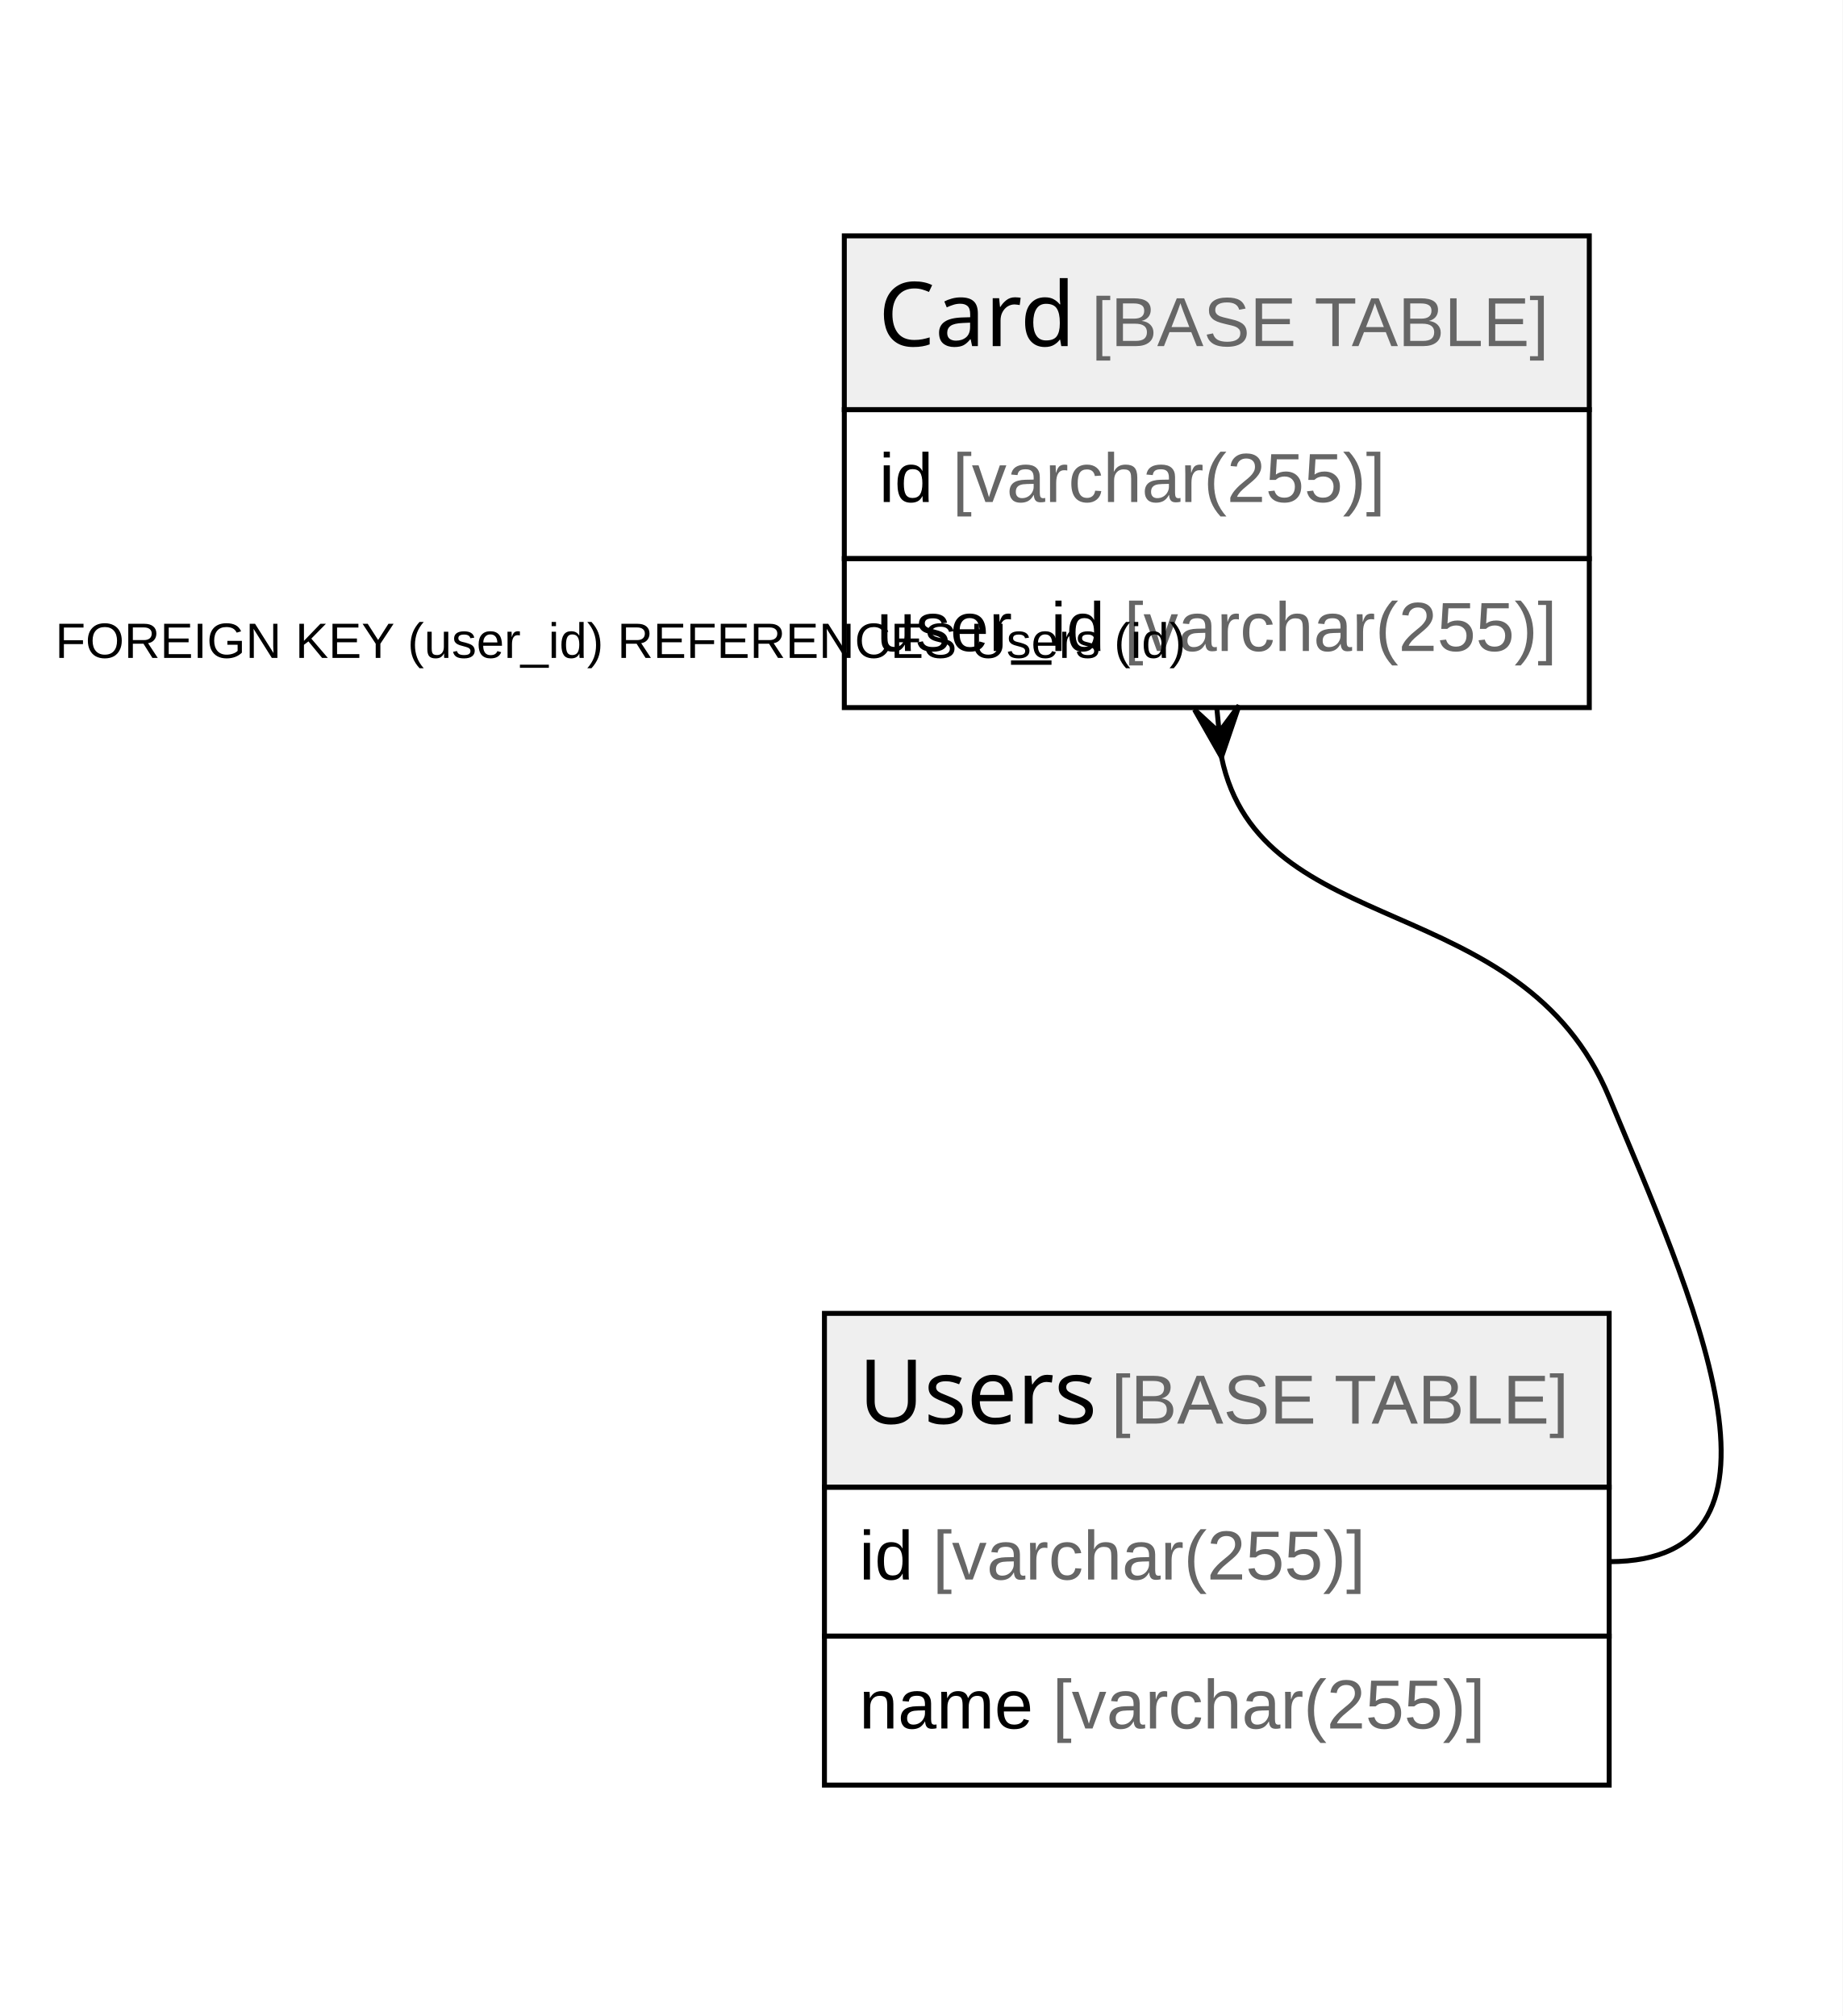
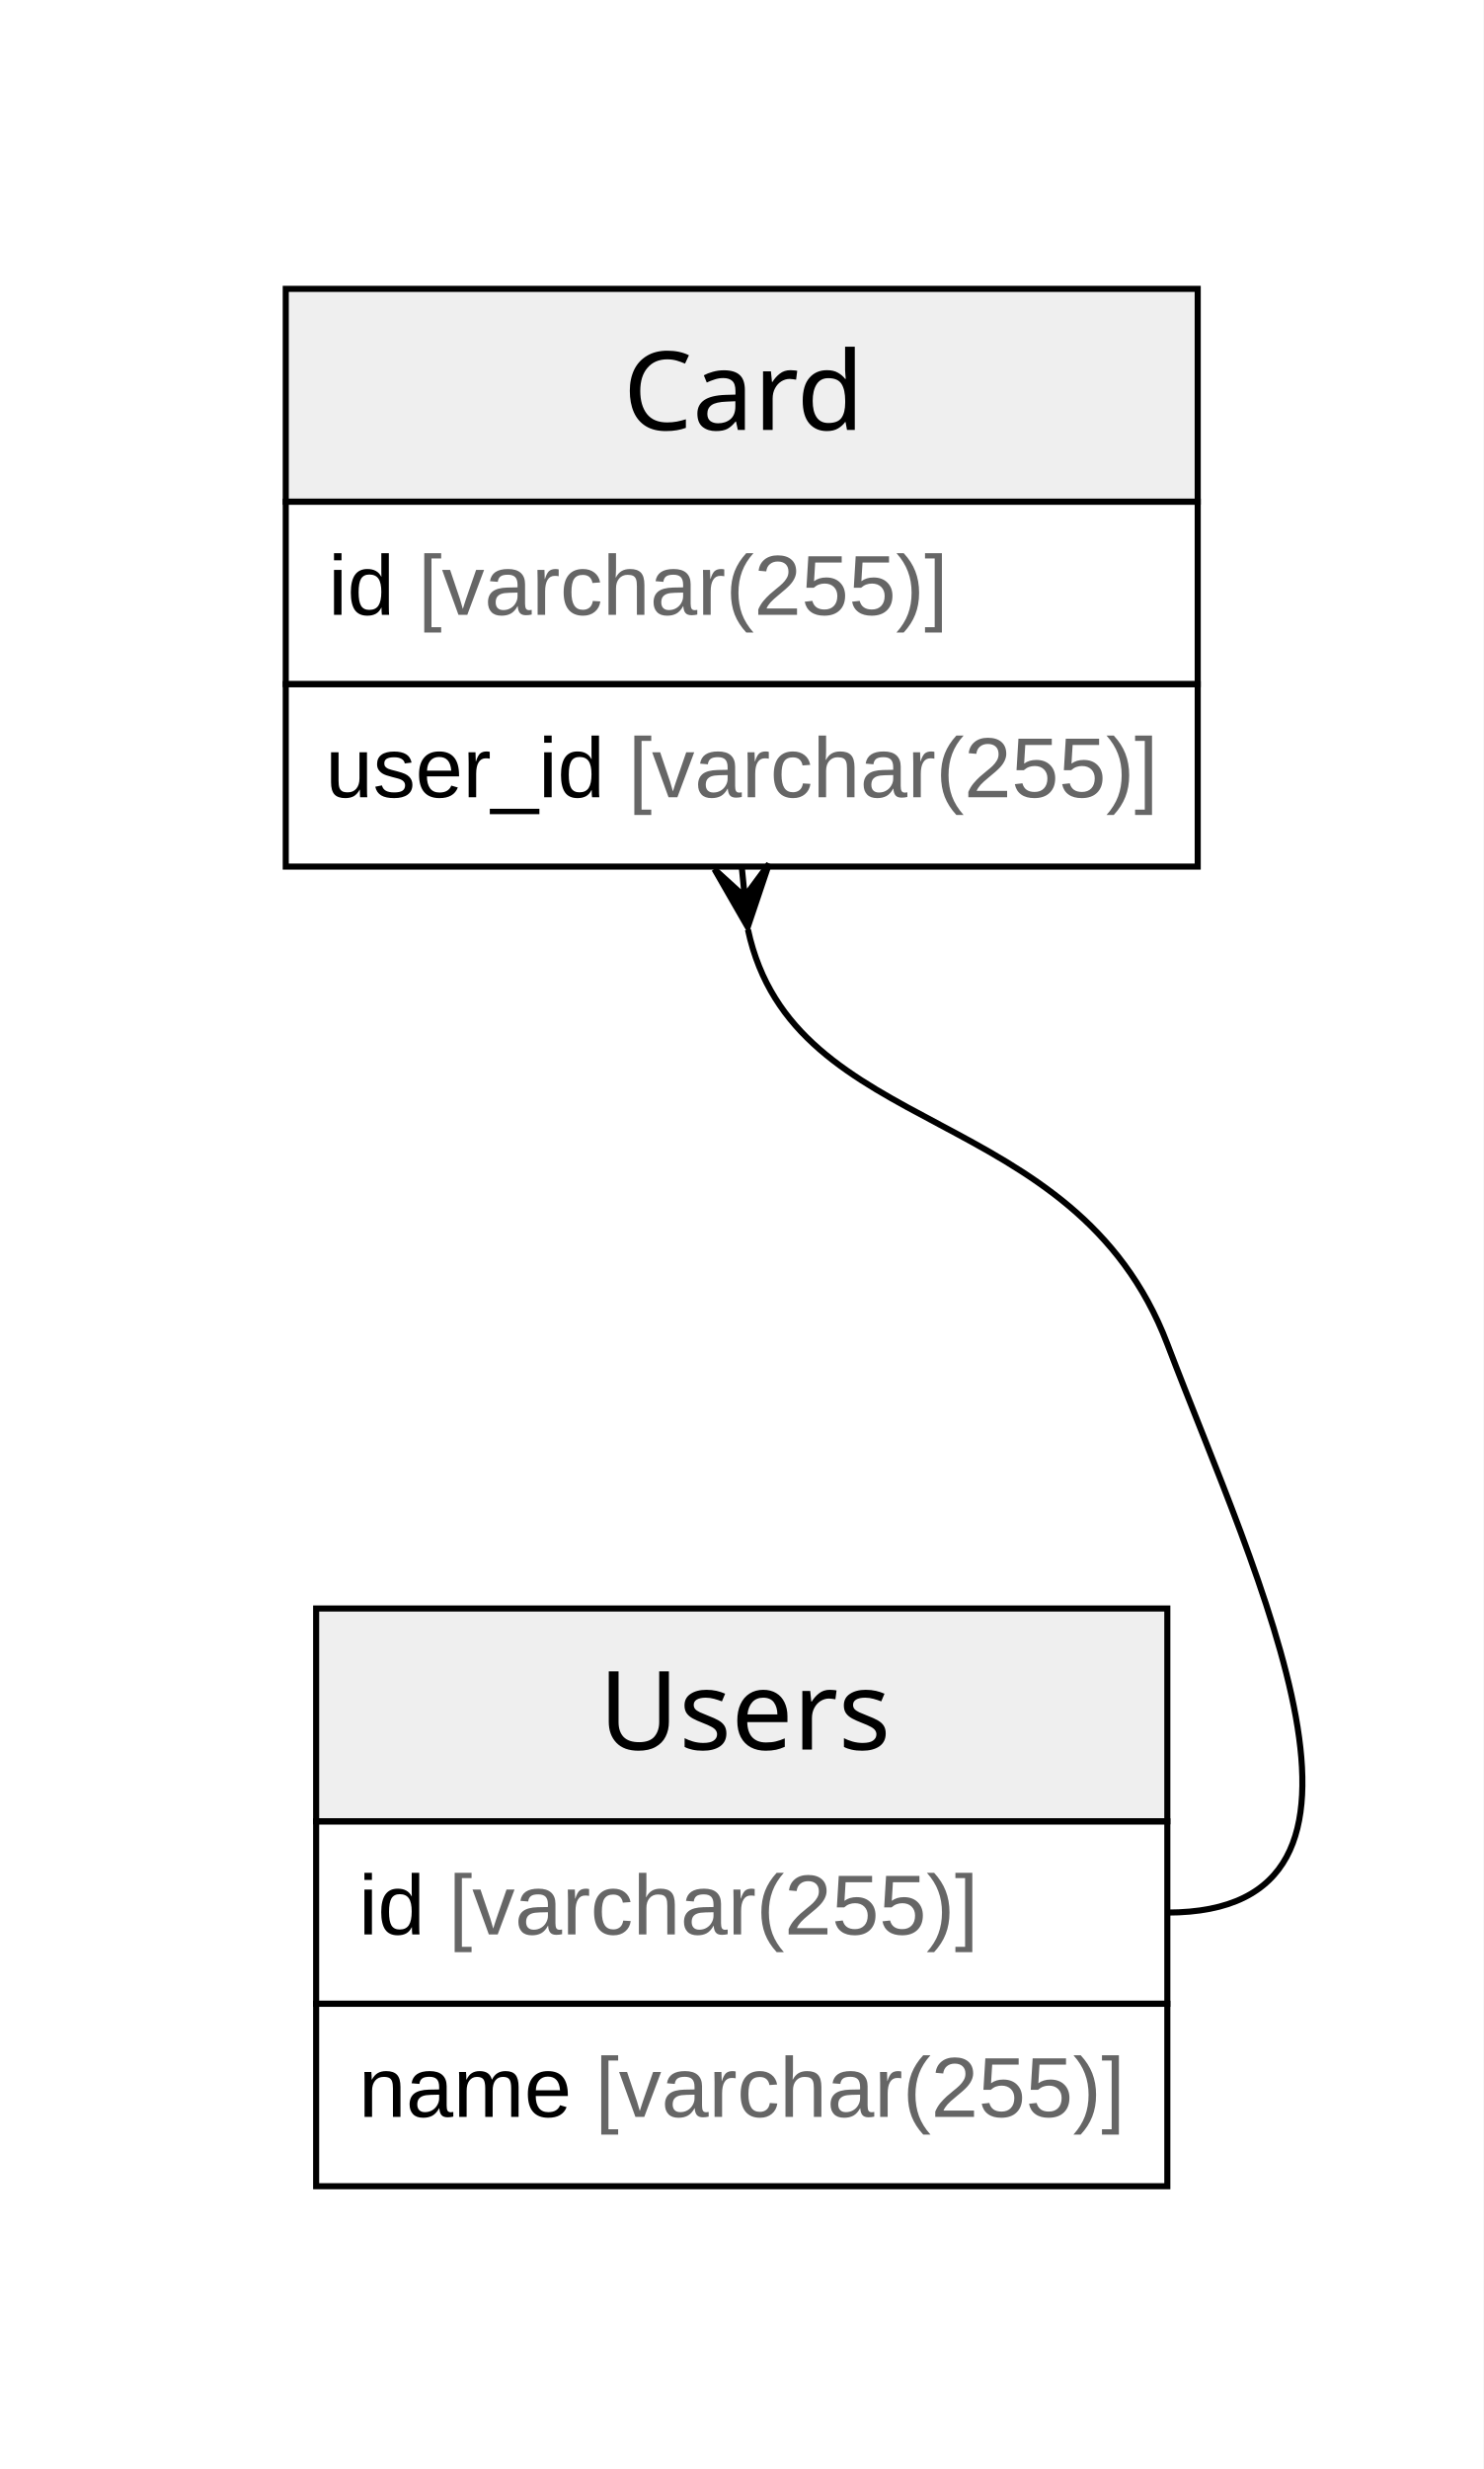
- <svg xmlns="http://www.w3.org/2000/svg" width="371pt" height="406pt" viewBox="0.00 0.00 371.00 406.00">
+ <svg xmlns="http://www.w3.org/2000/svg" width="244pt" height="406pt" viewBox="0.00 0.00 244.00 406.00">
  <g id="graph0" class="graph" transform="scale(1 1) rotate(0) translate(4 402)">
-     <polygon fill="#ffffff" stroke="transparent" points="-4,4 -4,-402 367,-402 367,4 -4,4" />
+     <polygon fill="#ffffff" stroke="transparent" points="-4,4 -4,-402 240,-402 240,4 -4,4" />
    <g id="node1" class="node">
-       <polygon fill="#efefef" stroke="transparent" points="166,-319.5 166,-354.5 316,-354.5 316,-319.5 166,-319.5" />
-       <polygon fill="none" stroke="#000000" points="166,-319.5 166,-354.5 316,-354.5 316,-319.5 166,-319.5" />
-       <text text-anchor="start" x="172.874" y="-332.3" font-family="Arial Bold" font-size="18.00" fill="#000000">Card</text>
-       <text text-anchor="start" x="211.873" y="-332.3" font-family="Arial" font-size="14.00" fill="#000000"> </text>
-       <text text-anchor="start" x="215.763" y="-332.3" font-family="Arial" font-size="14.00" fill="#666666">[BASE TABLE]</text>
-       <polygon fill="none" stroke="#000000" points="166,-289.5 166,-319.5 316,-319.5 316,-289.5 166,-289.5" />
-       <text text-anchor="start" x="173" y="-300.9" font-family="Arial" font-size="14.00" fill="#000000">id </text>
-       <text text-anchor="start" x="187.78" y="-300.9" font-family="Arial" font-size="14.00" fill="#666666">[varchar(255)]</text>
-       <polygon fill="none" stroke="#000000" points="166,-259.5 166,-289.5 316,-289.5 316,-259.5 166,-259.5" />
-       <text text-anchor="start" x="172.546" y="-270.9" font-family="Arial" font-size="14.00" fill="#000000">user_id </text>
-       <text text-anchor="start" x="222.334" y="-270.9" font-family="Arial" font-size="14.00" fill="#666666">[varchar(255)]</text>
+       <polygon fill="#efefef" stroke="transparent" points="43,-319.5 43,-354.5 193,-354.5 193,-319.5 43,-319.5" />
+       <polygon fill="none" stroke="#000000" points="43,-319.5 43,-354.5 193,-354.5 193,-319.5 43,-319.5" />
+       <text text-anchor="start" x="98.501" y="-331.3" font-family="Arial Bold" font-size="18.00" fill="#000000">Card</text>
+       <polygon fill="none" stroke="#000000" points="43,-289.5 43,-319.5 193,-319.5 193,-289.5 43,-289.5" />
+       <text text-anchor="start" x="50" y="-300.9" font-family="Arial" font-size="14.00" fill="#000000">id </text>
+       <text text-anchor="start" x="64.78" y="-300.9" font-family="Arial" font-size="14.00" fill="#666666">[varchar(255)]</text>
+       <polygon fill="none" stroke="#000000" points="43,-259.5 43,-289.5 193,-289.5 193,-259.5 43,-259.5" />
+       <text text-anchor="start" x="49.546" y="-270.9" font-family="Arial" font-size="14.00" fill="#000000">user_id </text>
+       <text text-anchor="start" x="99.335" y="-270.9" font-family="Arial" font-size="14.00" fill="#666666">[varchar(255)]</text>
    </g>
    <g id="node2" class="node">
-       <polygon fill="#efefef" stroke="transparent" points="162,-102.5 162,-137.5 320,-137.5 320,-102.5 162,-102.5" />
-       <polygon fill="none" stroke="#000000" points="162,-102.5 162,-137.5 320,-137.5 320,-102.5 162,-102.5" />
-       <text text-anchor="start" x="168.877" y="-115.3" font-family="Arial Bold" font-size="18.00" fill="#000000">Users</text>
-       <text text-anchor="start" x="215.869" y="-115.3" font-family="Arial" font-size="14.00" fill="#000000"> </text>
-       <text text-anchor="start" x="219.76" y="-115.3" font-family="Arial" font-size="14.00" fill="#666666">[BASE TABLE]</text>
-       <polygon fill="none" stroke="#000000" points="162,-72.5 162,-102.5 320,-102.5 320,-72.5 162,-72.5" />
-       <text text-anchor="start" x="169" y="-83.9" font-family="Arial" font-size="14.00" fill="#000000">id </text>
-       <text text-anchor="start" x="183.78" y="-83.9" font-family="Arial" font-size="14.00" fill="#666666">[varchar(255)]</text>
-       <polygon fill="none" stroke="#000000" points="162,-42.5 162,-72.5 320,-72.5 320,-42.5 162,-42.5" />
-       <text text-anchor="start" x="169" y="-53.9" font-family="Arial" font-size="14.00" fill="#000000">name </text>
-       <text text-anchor="start" x="207.899" y="-53.9" font-family="Arial" font-size="14.00" fill="#666666">[varchar(255)]</text>
+       <polygon fill="#efefef" stroke="transparent" points="48,-102.5 48,-137.5 188,-137.5 188,-102.5 48,-102.5" />
+       <polygon fill="none" stroke="#000000" points="48,-102.5 48,-137.5 188,-137.5 188,-102.5 48,-102.5" />
+       <text text-anchor="start" x="94.504" y="-114.3" font-family="Arial Bold" font-size="18.00" fill="#000000">Users</text>
+       <polygon fill="none" stroke="#000000" points="48,-72.5 48,-102.5 188,-102.5 188,-72.5 48,-72.5" />
+       <text text-anchor="start" x="55" y="-83.9" font-family="Arial" font-size="14.00" fill="#000000">id </text>
+       <text text-anchor="start" x="69.78" y="-83.9" font-family="Arial" font-size="14.00" fill="#666666">[varchar(255)]</text>
+       <polygon fill="none" stroke="#000000" points="48,-42.5 48,-72.5 188,-72.5 188,-42.5 48,-42.5" />
+       <text text-anchor="start" x="54.991" y="-53.9" font-family="Arial" font-size="14.00" fill="#000000">name </text>
+       <text text-anchor="start" x="93.89" y="-53.9" font-family="Arial" font-size="14.00" fill="#666666">[varchar(255)]</text>
    </g>
    <g id="edge1" class="edge">
-       <path fill="none" stroke="#000000" d="M241.95,-249.52C249.678,-212.137 302.397,-223.308 320,-181 335.964,-142.633 361.556,-87.5 320,-87.5" />
-       <polygon fill="#000000" stroke="#000000" points="241.948,-249.545 236.52,-259.074 241.474,-254.523 241,-259.5 241,-259.5 241,-259.5 241.474,-254.523 245.48,-259.926 241.948,-249.545 241.948,-249.545" />
-       <text text-anchor="start" x="7.115" y="-269.5" font-family="Arial" font-size="10.00" fill="#000000">FOREIGN KEY (user_id) REFERENCES Users (id)</text>
+       <path fill="none" stroke="#000000" d="M119.027,-249.118C126.506,-214.337 172.719,-221.098 188,-181 202.799,-142.169 229.556,-87.5 188,-87.5" />
+       <polygon fill="#000000" stroke="#000000" points="118.985,-249.549 113.522,-259.057 118.492,-254.524 118,-259.5 118,-259.5 118,-259.5 118.492,-254.524 122.478,-259.943 118.985,-249.549 118.985,-249.549" />
    </g>
  </g>
</svg>
